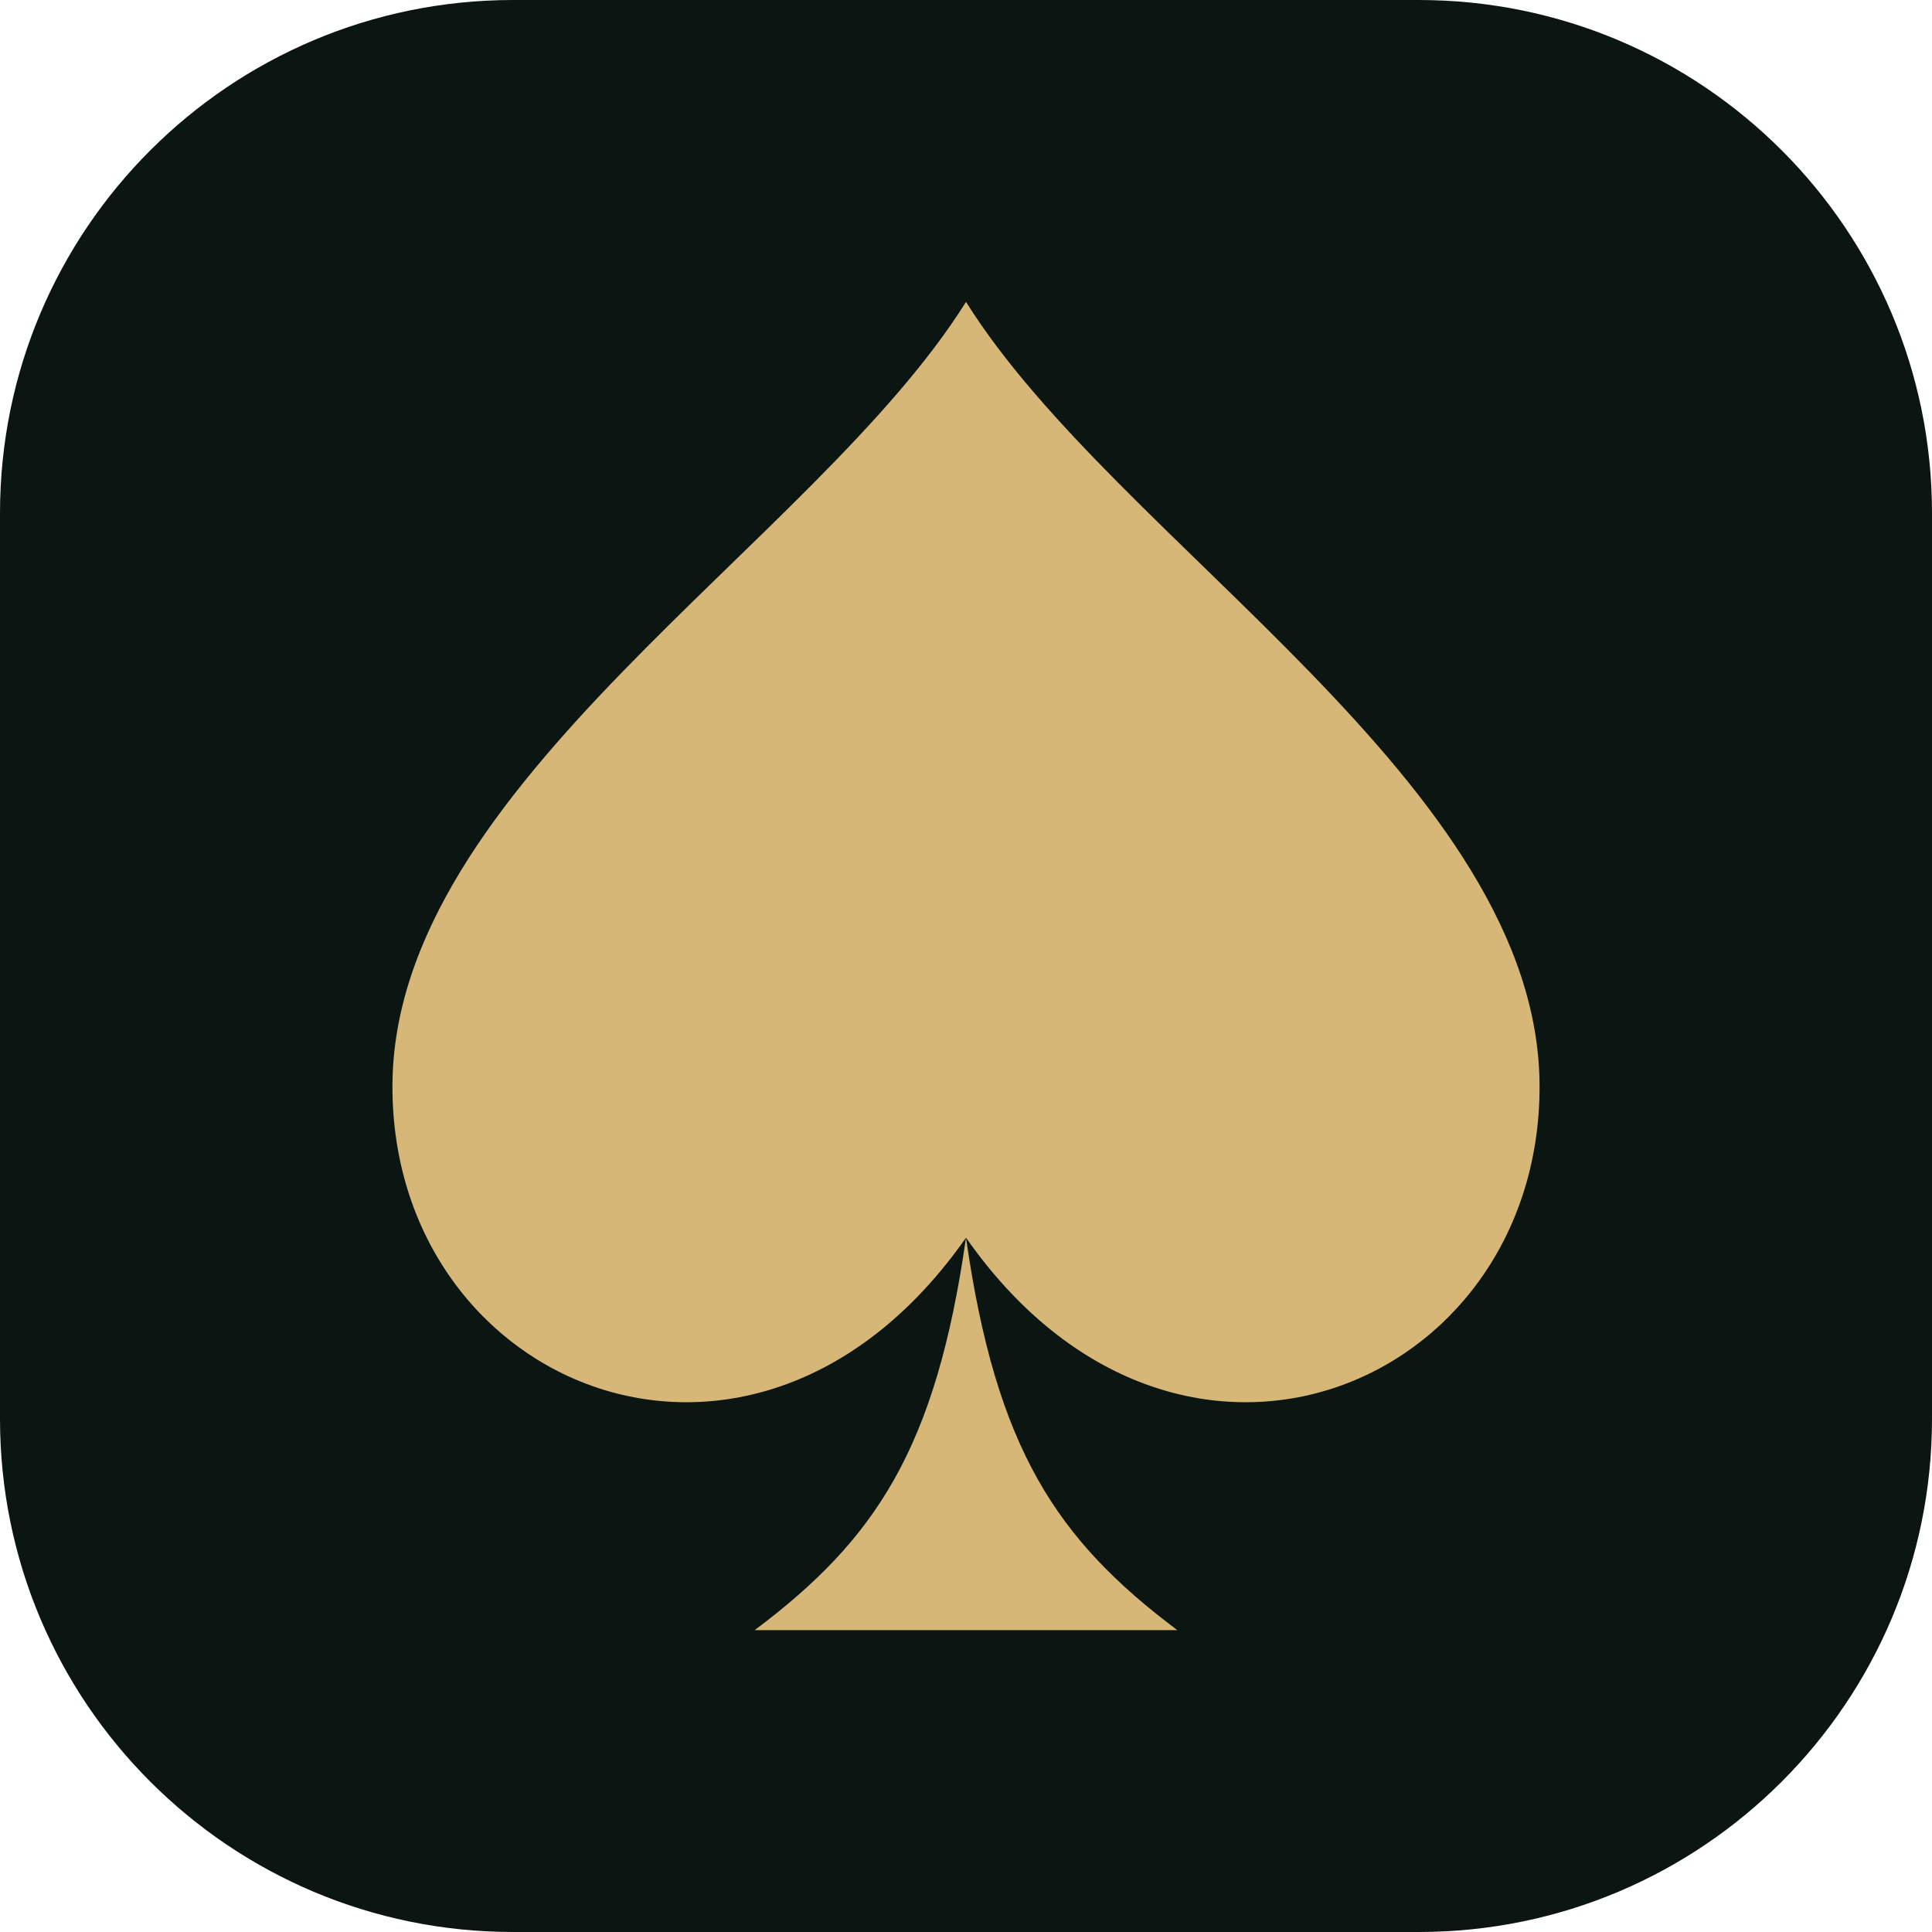
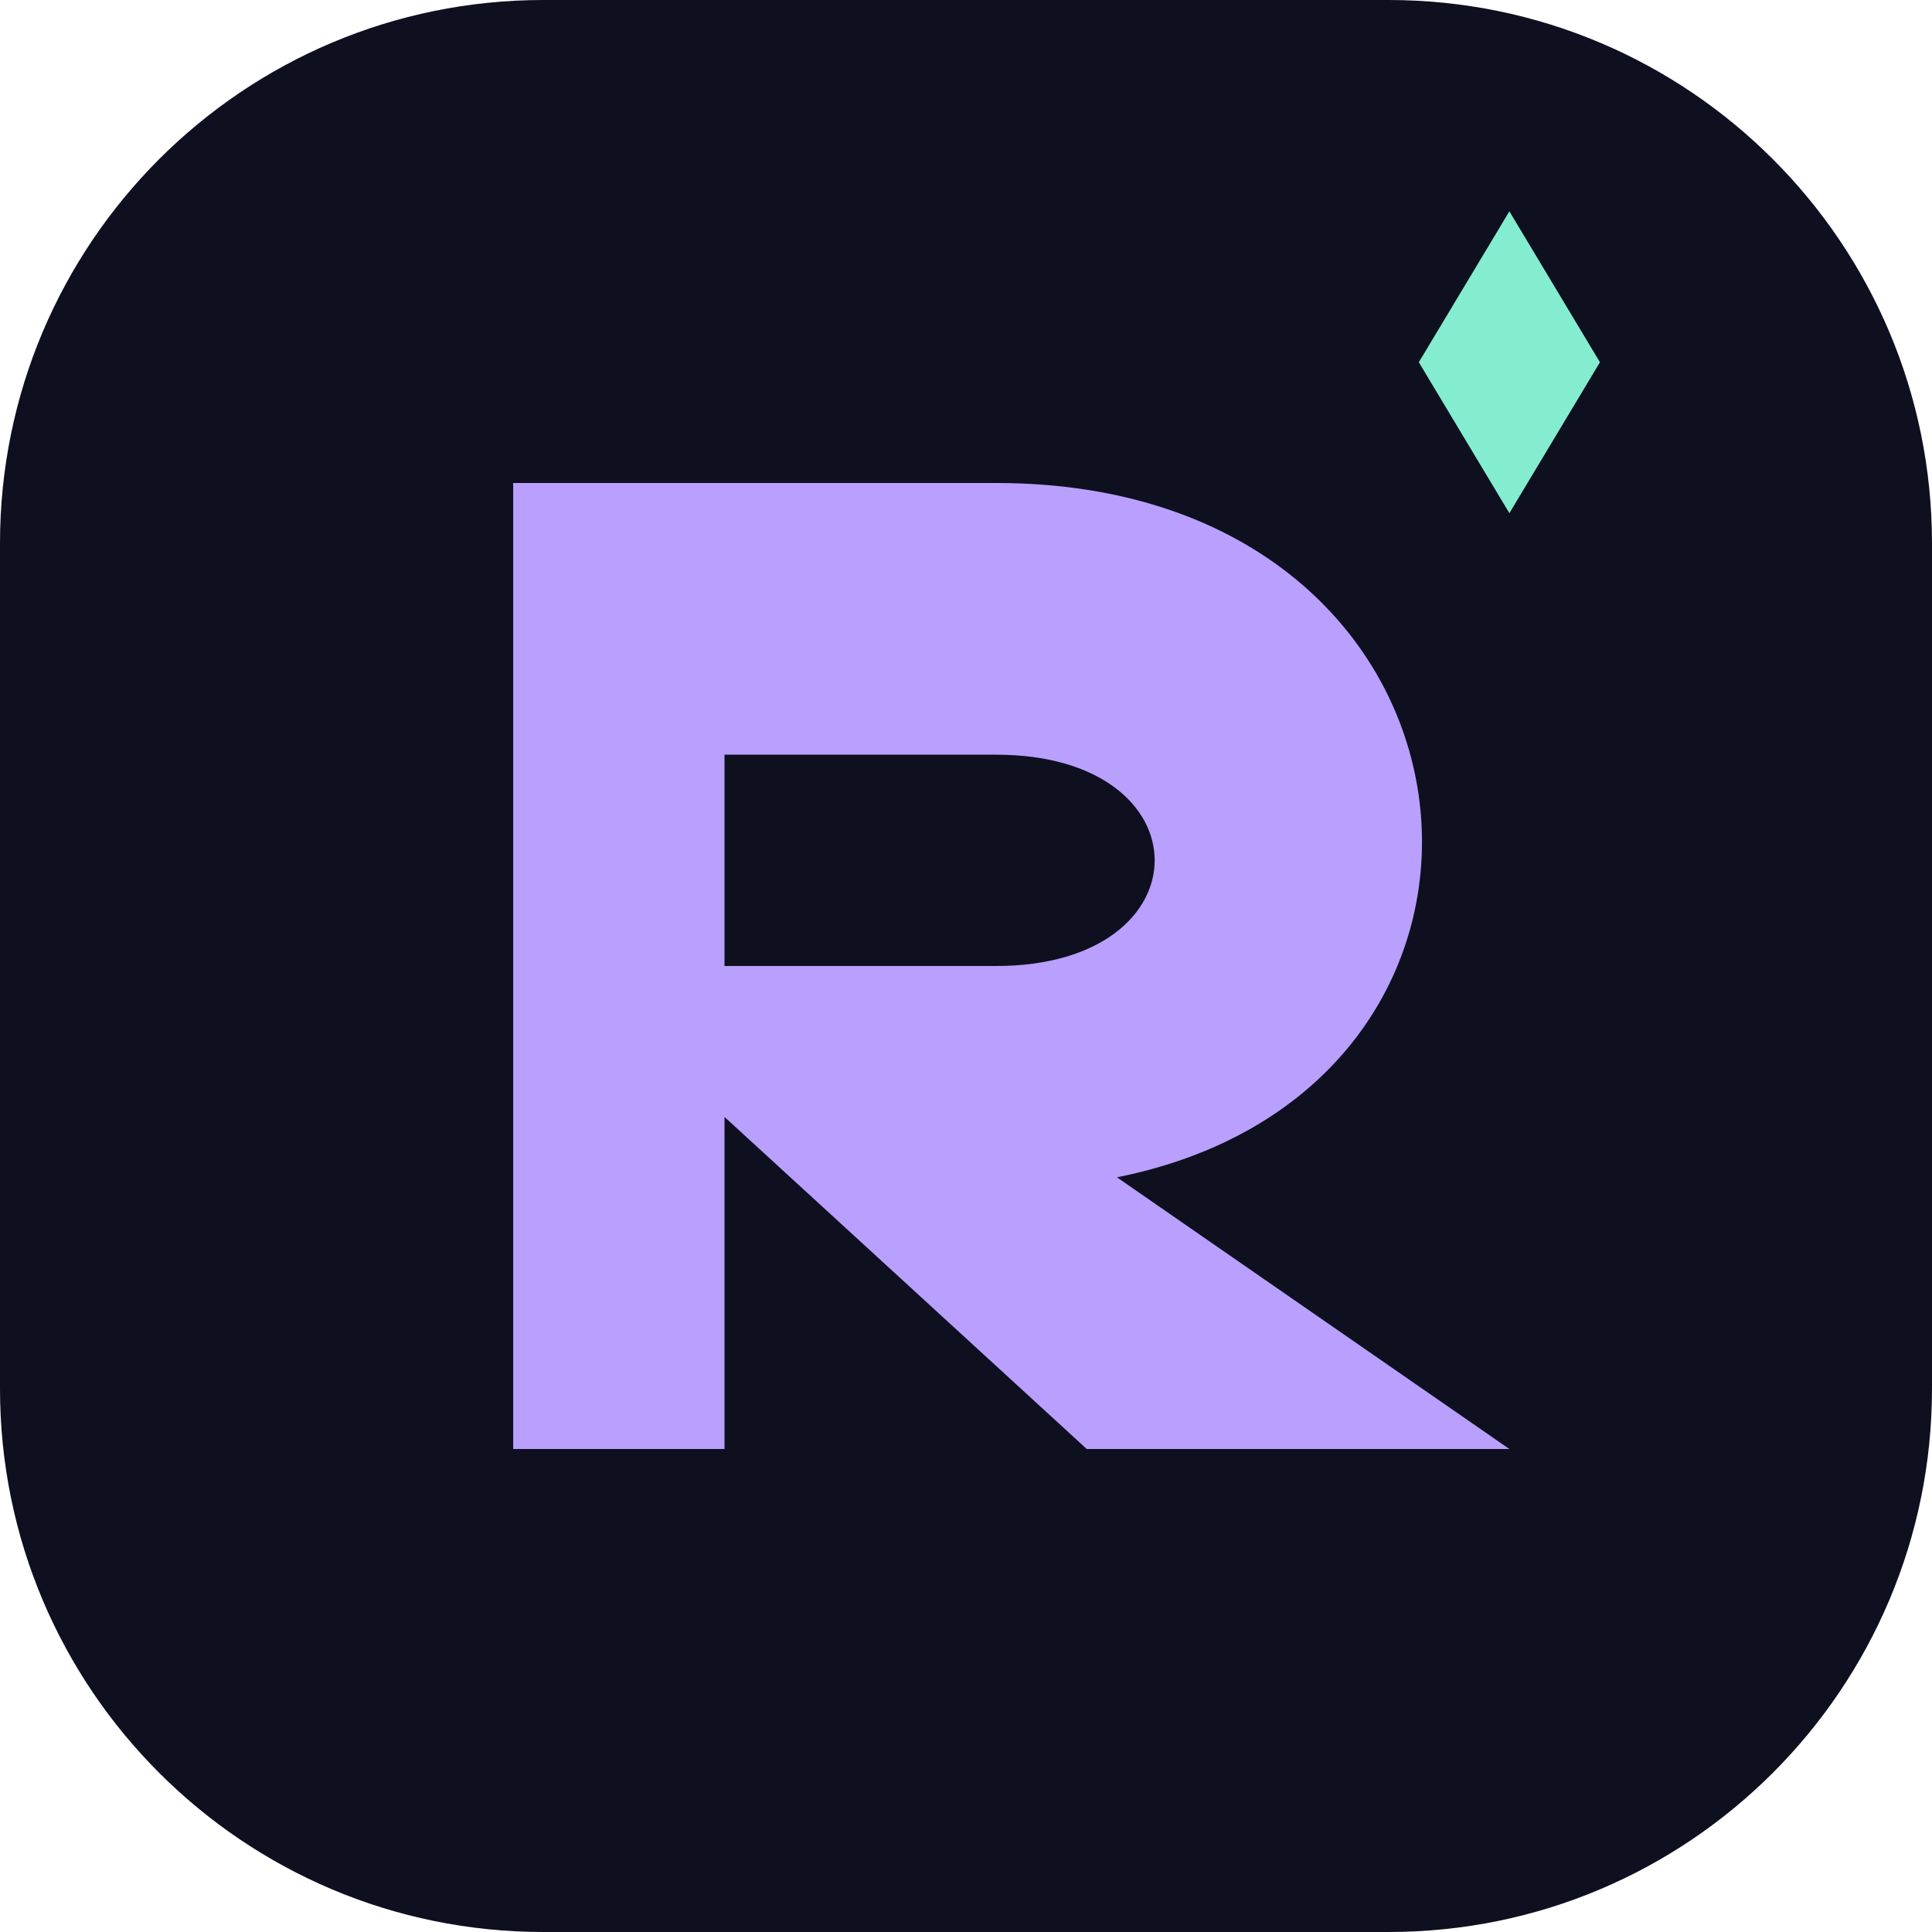
- <svg xmlns="http://www.w3.org/2000/svg" viewBox="0 0 64 64">
-   <rect width="64" height="64" rx="17" fill="#0b1512" />
-   <path d="M32 10C27 18 13 26 13 36c0 10 12 15 19 5-1 7-3 10-7 13h14c-4-3-6-6-7-13 7 10 19 5 19-5 0-10-14-18-19-26Z" fill="#d6b777" />
+ <svg xmlns="http://www.w3.org/2000/svg" width="64" height="64" viewBox="0 0 64 64">
+   <rect width="64" height="64" rx="18" fill="#0e1020" />
+   <path d="M17 48V16h16c17 0 19 20 4 23l13 9H36L24 37v11zm7-23v7h9c7 0 7-7 0-7z" fill="#b9a0ff" />
+   <path d="m50 7 3 5-3 5-3-5z" fill="#84edd0" />
</svg>
